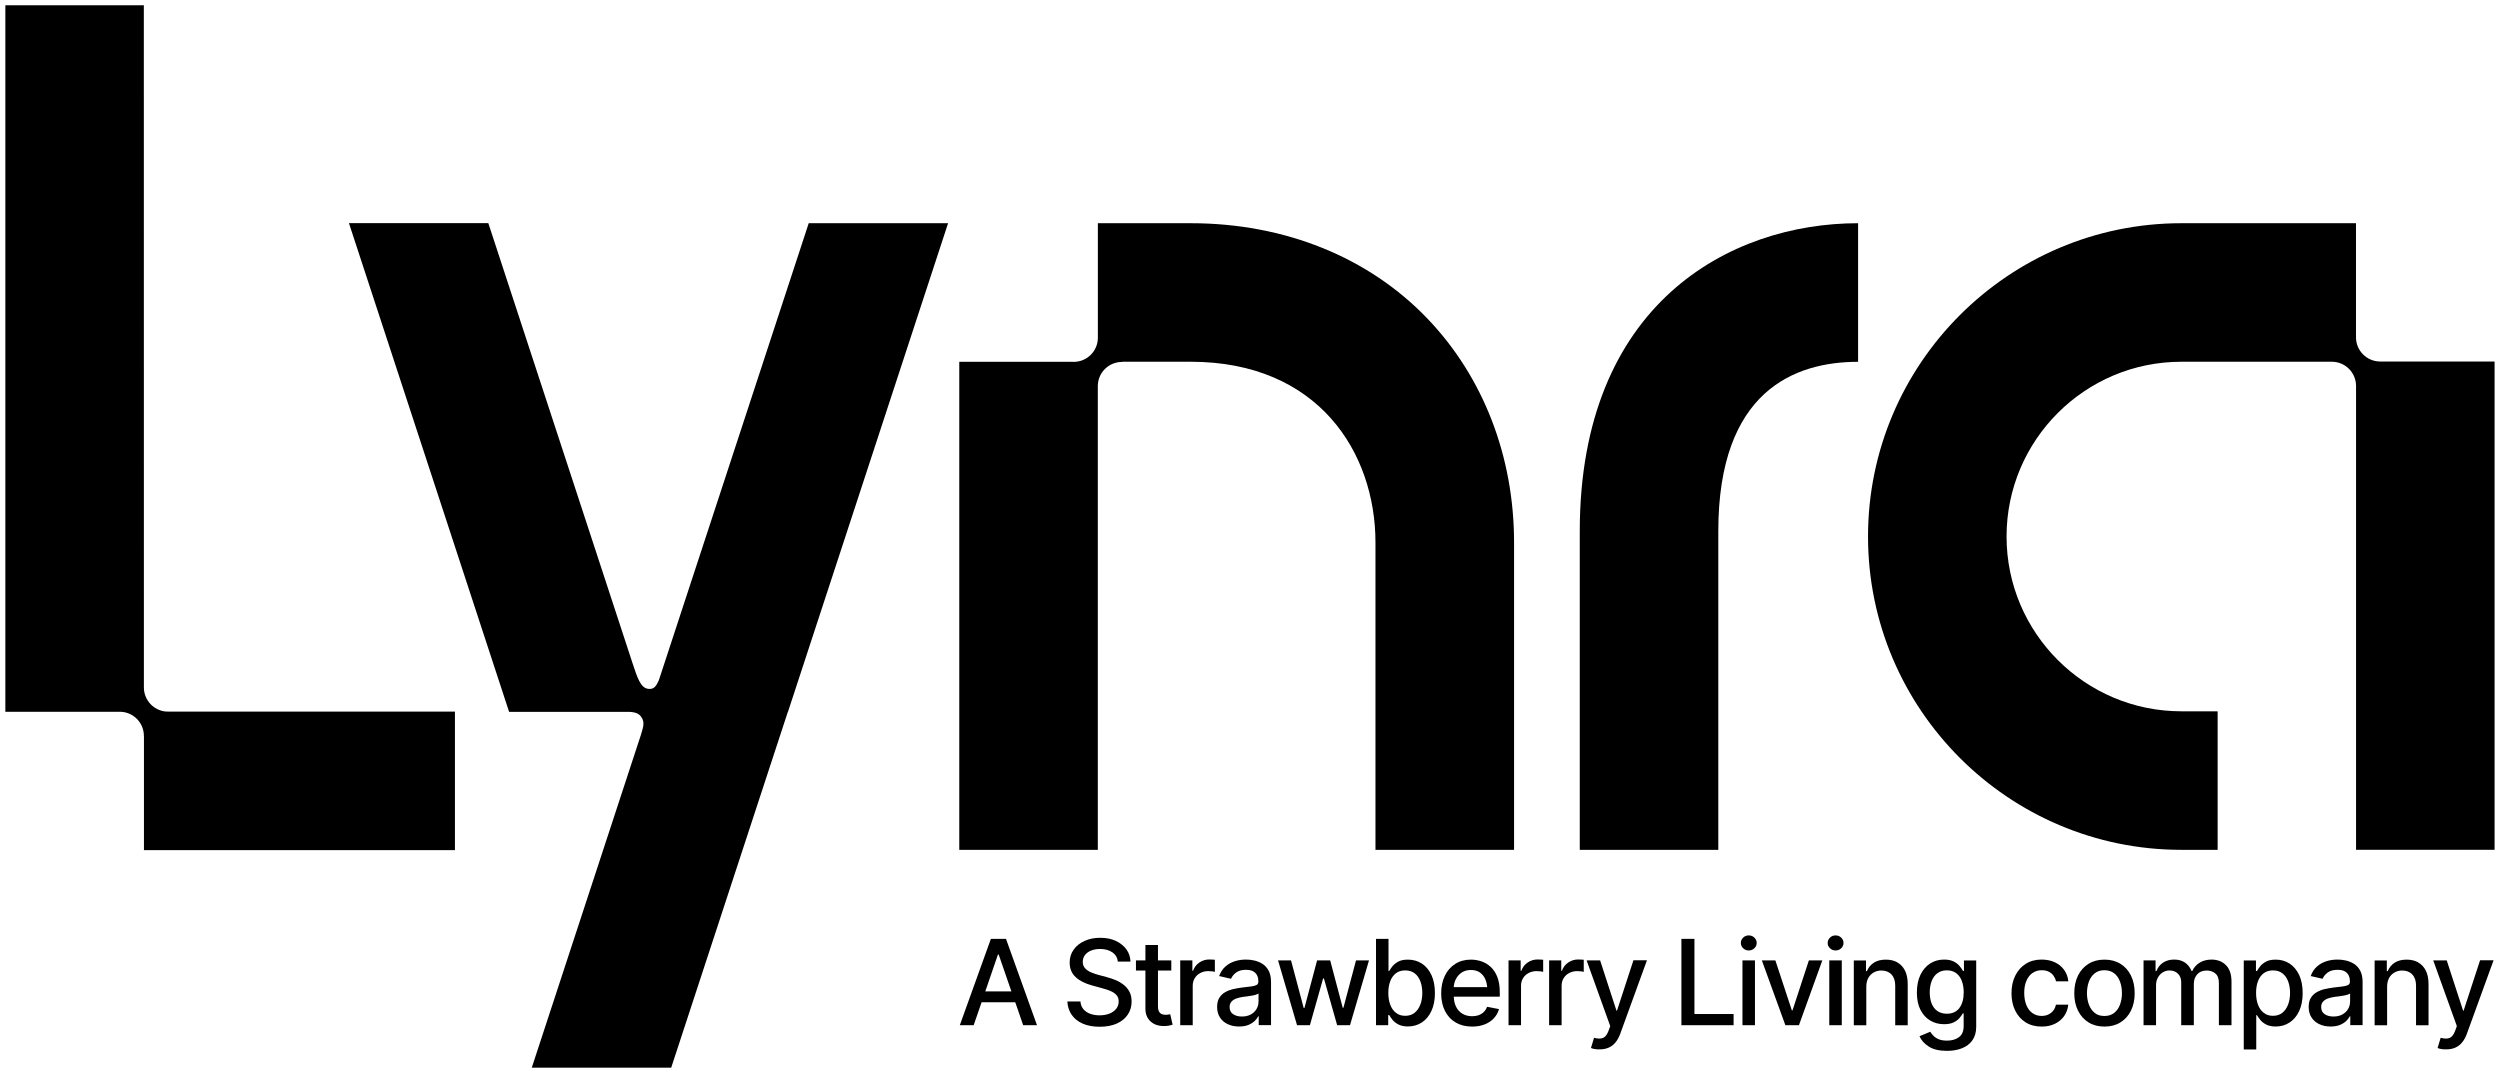
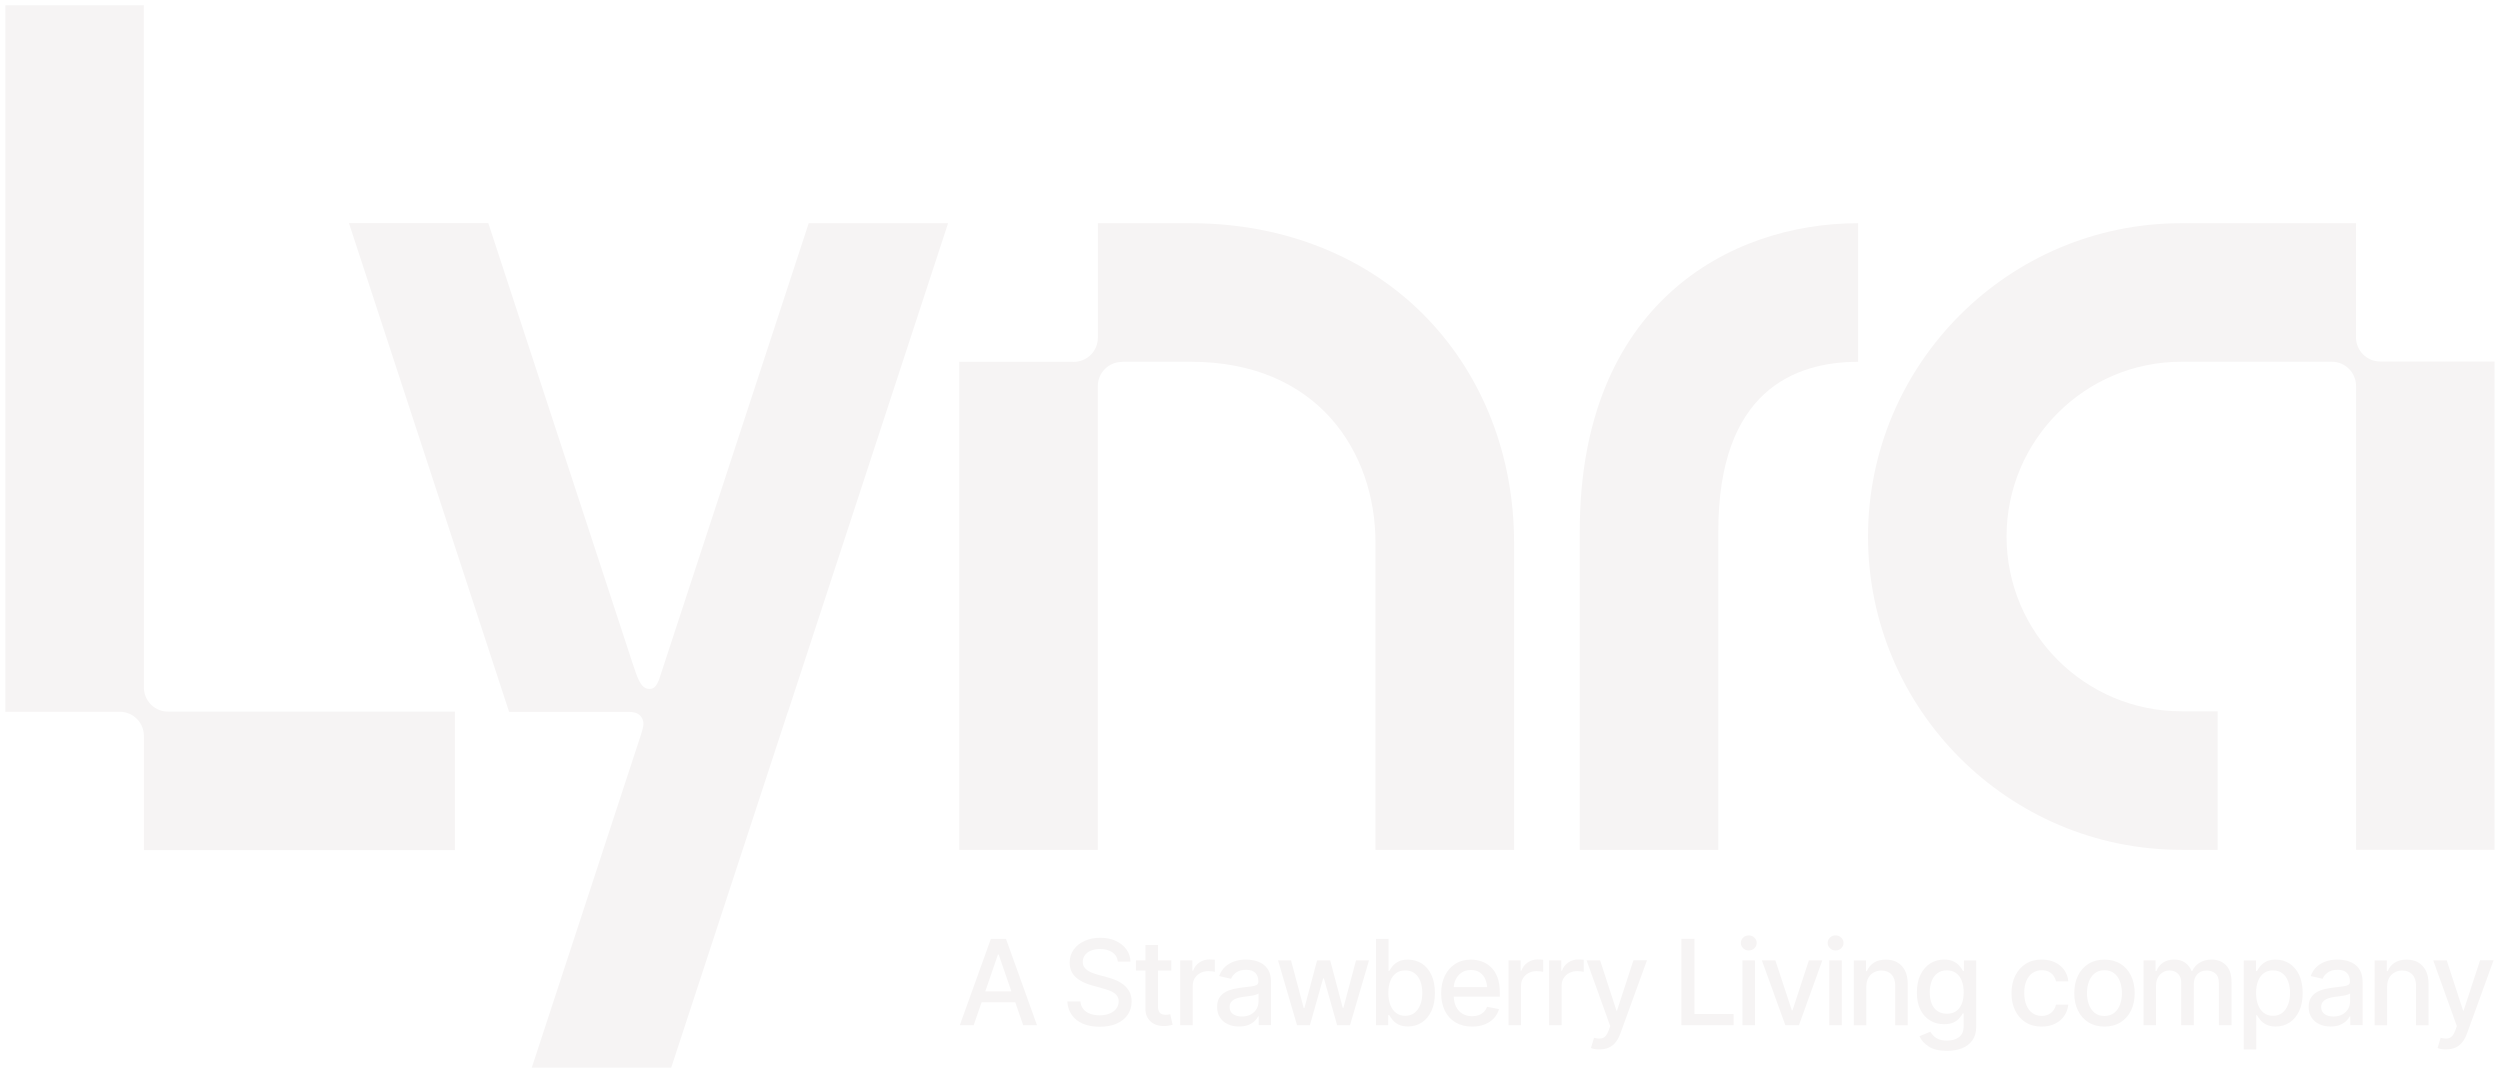
- <svg xmlns="http://www.w3.org/2000/svg" id="Layer_1" data-name="Layer 1" viewBox="0 0 420.11 180.29">
+ <svg xmlns="http://www.w3.org/2000/svg" fill="#F6F4F4" id="Layer_1" data-name="Layer 1" viewBox="0 0 420.11 180.29">
  <defs>
    
  </defs>
  <path class="cls-1" d="M312.24,37.51c-21.57,0-46.77,13.56-46.77,51.78v53.53h23.28v-53.53c0-23.55,12.77-28.49,23.49-28.49v-23.28Z" />
  <path class="cls-1" d="M110.67,114.38s0,0,0,0c-.48,1.17-.96,1.45-1.7,1.38-1.3-.12-1.84-1.78-2.68-4.33h0s-24.23-73.93-24.23-73.93h-23.42l26.91,82.12h19.83c1.33,0,2.03.24,2.47,1,.43.75.34,1.32-.14,2.84l-18.35,55.96h23.43l19.6-59.79h.02l26.91-82.12h-23.42l-25.21,76.88Z" />
  <path class="cls-1" d="M27.84,119.57c-2.06-.21-3.66-1.94-3.66-4.05,0-.04,0-.08,0-.13v-.02s-.01-114.48-.01-114.48H.9v118.72h19.21c.06,0,.12,0,.18,0,2.17.09,3.89,1.87,3.89,4.06,0,.03,0,.06,0,.09h.01v19.1h52.26v-23.28H28.25c-.14,0-.28,0-.41-.02Z" />
  <path class="cls-1" d="M254.43,142.81v-51.64c0-14.44-5.15-27.79-14.51-37.58-9.9-10.37-24.05-16.08-39.82-16.08h-15.61v19.24h0c0,2.25-1.82,4.06-4.07,4.06-.08,0-.15,0-.23-.01h-18.99v82.01h23.28v-77.93h0c0-2.25,1.83-4.06,4.07-4.06.01,0,.02,0,.03,0l.03-.03h11.48c21.45,0,31.05,15.26,31.05,30.38v51.64h23.28Z" />
  <path class="cls-1" d="M399.99,60.75h-.03s0,0,0,0c-2.24-.01-4.05-1.83-4.05-4.07,0-.07,0-.13.01-.2h-.01v-18.97h-29.35c-29.03,0-52.65,23.62-52.65,52.65s23.62,52.65,52.65,52.65h6.1v-23.28h-6.1c-16.19,0-29.37-13.17-29.37-29.37s13.17-29.37,29.37-29.37h25.31c2.22.01,4.01,1.79,4.05,4v.15s0,.03,0,.05h0v77.81h23.28V60.75h-19.22Z" />
  <path class="cls-1" d="M166.51,157.77l-5.22,14.51h2.33l1.33-3.85h5.66l1.33,3.85h2.32l-5.21-14.51h-2.53ZM165.57,166.6l2.13-6.2h.12l2.14,6.2h-4.4Z" />
  <path class="cls-1" d="M188.76,165.43c-.42-.31-.87-.57-1.36-.76-.49-.2-.96-.35-1.42-.47l-1.41-.38c-.38-.1-.77-.24-1.17-.4-.41-.17-.75-.39-1.03-.68-.28-.29-.42-.66-.42-1.11,0-.42.12-.8.36-1.12.24-.32.57-.58,1.01-.76s.95-.28,1.53-.28c.84,0,1.53.19,2.07.56.54.37.85.89.93,1.56h2.12c-.02-.77-.25-1.46-.69-2.06s-1.03-1.07-1.78-1.42c-.75-.35-1.62-.52-2.61-.52s-1.84.17-2.62.52c-.78.35-1.39.83-1.84,1.46-.45.62-.68,1.35-.68,2.19,0,1.01.34,1.82,1.01,2.44s1.6,1.09,2.77,1.4l1.7.47c.52.14.99.29,1.4.47s.75.4.99.68c.24.27.37.62.37,1.05,0,.47-.14.89-.41,1.24-.28.35-.66.63-1.14.82-.49.19-1.04.29-1.66.29-.56,0-1.08-.08-1.56-.25-.47-.17-.86-.43-1.15-.77s-.47-.78-.51-1.31h-2.2c.05.88.3,1.63.75,2.27.45.64,1.07,1.13,1.87,1.47.8.34,1.73.51,2.82.51s2.1-.18,2.9-.55c.8-.37,1.41-.87,1.83-1.51.42-.64.63-1.36.63-2.18,0-.66-.13-1.22-.38-1.68s-.59-.85-1.01-1.17Z" />
  <path class="cls-1" d="M196.26,170.51c-.13.01-.25.02-.36.02-.46,0-.8-.11-1-.35-.21-.23-.31-.6-.31-1.1v-5.99h2.24v-1.7h-2.24v-2.59h-2.11v2.59h-1.59v1.7h1.59v6.42c0,.88.28,1.59.85,2.12.56.53,1.32.79,2.26.79.25,0,.51-.02.76-.06.25-.04.49-.09.7-.17l-.4-1.75c-.13.03-.26.05-.39.06Z" />
  <path class="cls-1" d="M203.26,161.23c-.64,0-1.21.17-1.71.51-.5.34-.86.8-1.06,1.39h-.12v-1.74h-2.04v10.89h2.1v-6.63c0-.48.11-.9.34-1.27.22-.37.53-.66.93-.87s.84-.32,1.34-.32c.22,0,.44.01.66.04.22.03.37.05.45.08v-2.03c-.11-.01-.25-.02-.43-.03s-.33-.01-.46-.01Z" />
  <path class="cls-1" d="M212.13,161.96c-.43-.27-.89-.45-1.38-.56s-.95-.15-1.38-.15c-.65,0-1.27.09-1.87.28s-1.12.49-1.58.89c-.46.41-.81.94-1.05,1.6l2,.46c.16-.39.44-.74.85-1.05.41-.31.97-.46,1.68-.46s1.2.17,1.54.51c.35.34.52.82.52,1.43v.05c0,.25-.09.44-.28.55s-.48.2-.88.25c-.4.05-.93.11-1.59.19-.52.07-1.03.16-1.52.27-.49.12-.94.29-1.34.53-.4.23-.72.55-.96.94s-.36.9-.36,1.51c0,.71.16,1.31.49,1.8.32.49.77.87,1.33,1.12.56.26,1.18.38,1.87.38.6,0,1.12-.09,1.55-.26.43-.18.78-.4,1.06-.66.28-.27.48-.53.61-.8h.08v1.49h2.07v-7.23c0-.79-.14-1.44-.41-1.94-.27-.5-.63-.88-1.06-1.15ZM211.48,168.36c0,.42-.11.82-.33,1.2-.22.38-.54.68-.95.91s-.92.35-1.51.35-1.09-.13-1.48-.4c-.39-.27-.58-.66-.58-1.19,0-.38.1-.68.31-.91s.48-.41.81-.53c.34-.12.71-.21,1.12-.27.18-.02.39-.05.65-.08.26-.04.53-.08.8-.12s.52-.1.73-.17.36-.13.44-.2v1.41Z" />
  <polygon class="cls-1" points="225.75 169.36 225.64 169.36 223.53 161.39 221.33 161.39 219.2 169.39 219.08 169.39 216.95 161.39 214.77 161.39 217.96 172.28 220.12 172.28 222.34 164.43 222.48 164.43 224.7 172.28 226.86 172.28 230.05 161.39 227.87 161.39 225.75 169.36" />
  <path class="cls-1" d="M238.93,161.92c-.68-.44-1.47-.66-2.34-.66-.67,0-1.21.11-1.63.34s-.74.49-.97.78c-.23.3-.41.56-.54.79h-.12v-5.4h-2.1v14.51h2.05v-1.7h.17c.13.23.31.49.55.79.24.3.56.56.98.78.42.22.96.34,1.61.34.88,0,1.67-.23,2.35-.68.69-.45,1.22-1.1,1.61-1.94.39-.84.58-1.85.58-3.01s-.2-2.19-.59-3.03c-.4-.84-.94-1.48-1.62-1.92ZM238.68,168.81c-.22.58-.54,1.04-.96,1.38-.42.34-.95.51-1.58.51s-1.12-.16-1.54-.49c-.43-.32-.75-.78-.97-1.35-.22-.58-.33-1.25-.33-2.01s.11-1.42.33-1.99c.22-.57.54-1.01.96-1.32.42-.32.94-.47,1.56-.47s1.17.17,1.59.5c.42.33.74.78.95,1.35.21.57.32,1.22.32,1.94s-.11,1.38-.33,1.96Z" />
  <path class="cls-1" d="M250.53,162.51c-.46-.43-.98-.75-1.56-.95s-1.18-.3-1.79-.3c-1.01,0-1.89.24-2.64.72-.75.48-1.33,1.14-1.74,1.99s-.62,1.83-.62,2.95.21,2.11.63,2.95c.42.84,1.02,1.49,1.8,1.95s1.7.69,2.77.69c.79,0,1.5-.12,2.12-.37.62-.24,1.13-.59,1.54-1.03.41-.44.69-.95.86-1.54l-2.01-.38c-.12.34-.31.63-.55.87-.24.23-.52.41-.85.53-.33.12-.69.18-1.1.18-.62,0-1.16-.14-1.62-.41-.46-.27-.83-.67-1.09-1.19-.23-.47-.36-1.03-.38-1.69h7.73v-.76c0-.98-.14-1.82-.4-2.51-.27-.69-.63-1.26-1.1-1.7ZM244.62,164.6c.23-.48.56-.87.99-1.16.43-.29.95-.44,1.56-.44s1.12.14,1.53.43c.41.29.72.69.93,1.2.15.37.25.79.29,1.25h-5.63c.03-.46.14-.89.33-1.29Z" />
  <path class="cls-1" d="M258.43,161.23c-.64,0-1.21.17-1.71.51-.5.34-.86.8-1.06,1.39h-.12v-1.74h-2.04v10.89h2.1v-6.63c0-.48.11-.9.34-1.27.22-.37.53-.66.93-.87s.84-.32,1.34-.32c.22,0,.44.01.66.04.22.03.37.05.45.08v-2.03c-.11-.01-.25-.02-.43-.03s-.33-.01-.46-.01Z" />
  <path class="cls-1" d="M265.25,161.23c-.64,0-1.21.17-1.71.51-.5.34-.86.8-1.06,1.39h-.12v-1.74h-2.04v10.89h2.1v-6.63c0-.48.11-.9.34-1.27.22-.37.53-.66.93-.87s.84-.32,1.34-.32c.22,0,.44.01.66.04.22.03.37.05.45.08v-2.03c-.11-.01-.25-.02-.43-.03s-.33-.01-.46-.01Z" />
  <path class="cls-1" d="M271.76,169.84h-.12l-2.75-8.45h-2.27l3.97,11.04-.26.72c-.25.69-.57,1.11-.94,1.26-.37.15-.83.16-1.37.02l-.15-.04-.52,1.72c.14.07.33.12.59.17.26.05.54.07.86.06.59,0,1.11-.1,1.55-.3s.83-.49,1.14-.89c.32-.39.58-.88.79-1.45l4.48-12.33h-2.27l-2.76,8.45Z" />
  <polygon class="cls-1" points="284.74 157.77 282.55 157.77 282.55 172.28 291.32 172.28 291.32 170.4 284.74 170.4 284.74 157.77" />
  <rect class="cls-1" x="292.81" y="161.39" width="2.1" height="10.89" />
  <path class="cls-1" d="M293.87,157.19c-.37,0-.69.12-.94.37-.26.25-.39.55-.39.9s.13.64.39.89.57.37.94.37.68-.12.94-.37c.26-.25.39-.54.39-.89s-.13-.65-.39-.9c-.26-.25-.58-.37-.94-.37Z" />
  <polygon class="cls-1" points="301.22 169.79 301.11 169.79 298.34 161.39 296.07 161.39 300.02 172.28 302.3 172.28 306.23 161.39 303.97 161.39 301.22 169.79" />
  <path class="cls-1" d="M308.46,157.19c-.37,0-.69.12-.94.37-.26.25-.39.55-.39.9s.13.64.39.89.57.37.94.37.68-.12.94-.37c.26-.25.39-.54.39-.89s-.13-.65-.39-.9c-.26-.25-.58-.37-.94-.37Z" />
  <rect class="cls-1" x="307.4" y="161.39" width="2.1" height="10.89" />
  <path class="cls-1" d="M318.85,161.72c-.56-.31-1.2-.46-1.94-.46-.82,0-1.5.17-2.03.52s-.91.82-1.16,1.41h-.15v-1.79h-2.05v10.89h2.1v-6.46c0-.58.11-1.08.33-1.48.22-.4.52-.71.91-.93.39-.22.82-.33,1.31-.33.71,0,1.28.23,1.69.68.42.45.62,1.07.62,1.86v6.66h2.1v-6.92c0-.9-.15-1.66-.46-2.27-.31-.61-.74-1.07-1.3-1.38Z" />
  <path class="cls-1" d="M330.03,163.16h-.16c-.13-.23-.31-.49-.55-.79-.23-.3-.56-.56-.98-.78s-.97-.34-1.64-.34c-.88,0-1.66.22-2.35.66-.69.44-1.23,1.08-1.63,1.9-.4.83-.6,1.82-.6,2.98s.2,2.13.61,2.92c.41.79.95,1.39,1.64,1.79.68.41,1.46.61,2.31.61.67,0,1.21-.1,1.63-.31s.74-.45.98-.74c.24-.28.42-.54.54-.76h.15v2.13c0,.85-.26,1.47-.79,1.86-.53.39-1.19.58-1.99.58-.58,0-1.06-.08-1.43-.24s-.66-.36-.88-.59c-.22-.23-.39-.45-.52-.66l-1.81.75c.29.67.8,1.25,1.55,1.73.75.49,1.77.73,3.07.73.93,0,1.76-.14,2.5-.43.74-.29,1.33-.73,1.76-1.33s.65-1.36.65-2.3v-11.13h-2.06v1.77ZM329.26,169.4c-.49.63-1.19.95-2.11.95-.62,0-1.15-.15-1.58-.45-.43-.3-.75-.72-.97-1.26-.21-.54-.32-1.17-.32-1.88s.11-1.32.32-1.88c.21-.56.53-1.01.96-1.33.43-.33.96-.49,1.59-.49s1.15.16,1.57.47.74.75.95,1.31c.21.56.32,1.2.32,1.93,0,1.12-.25,2-.74,2.63Z" />
  <path class="cls-1" d="M341.57,163.5c.44-.31.95-.46,1.54-.46.45,0,.85.08,1.18.25.33.17.6.4.8.68.2.29.34.6.41.94h2.07c-.07-.73-.31-1.38-.71-1.93s-.92-.98-1.57-1.28-1.39-.45-2.22-.45c-1.02,0-1.91.24-2.66.72-.76.48-1.34,1.14-1.76,1.99-.42.85-.63,1.83-.63,2.94s.2,2.06.61,2.9c.41.84.99,1.51,1.75,1.99.76.48,1.66.72,2.71.72.86,0,1.61-.16,2.25-.48s1.16-.75,1.54-1.31c.38-.55.61-1.18.68-1.89h-2.07c-.12.58-.4,1.05-.83,1.38-.43.34-.95.51-1.56.51s-1.11-.16-1.55-.47c-.45-.31-.79-.76-1.03-1.35-.24-.58-.36-1.27-.36-2.06s.12-1.45.37-2.03c.25-.57.59-1.01,1.03-1.32Z" />
  <path class="cls-1" d="M356.32,161.96c-.76-.47-1.65-.7-2.68-.7s-1.91.23-2.67.7c-.76.47-1.35,1.12-1.77,1.97s-.63,1.84-.63,2.97.21,2.1.63,2.94,1.01,1.5,1.77,1.97c.76.47,1.65.7,2.67.7s1.92-.23,2.68-.7c.76-.47,1.35-1.12,1.77-1.97s.63-1.82.63-2.94-.21-2.12-.63-2.97-1.01-1.51-1.77-1.97ZM356.26,168.8c-.21.58-.53,1.05-.97,1.4-.44.35-.99.53-1.66.53s-1.21-.17-1.64-.53c-.43-.35-.75-.82-.97-1.4-.21-.58-.32-1.22-.32-1.9s.11-1.34.32-1.93c.21-.58.54-1.05.97-1.4.43-.35.98-.53,1.64-.53s1.22.18,1.66.53.76.82.97,1.4c.21.58.32,1.23.32,1.93s-.11,1.32-.32,1.9Z" />
  <path class="cls-1" d="M371.66,161.25c-.78,0-1.45.17-2.02.52-.57.35-.98.82-1.24,1.41h-.12c-.24-.6-.61-1.08-1.1-1.42-.49-.34-1.1-.51-1.83-.51s-1.33.17-1.85.51c-.52.34-.89.81-1.12,1.42h-.15v-1.79h-2.02v10.89h2.1v-6.71c0-.49.1-.92.31-1.29.2-.37.48-.67.82-.88.34-.21.71-.32,1.12-.32.59,0,1.07.18,1.43.54.36.36.55.83.55,1.42v7.24h2.12v-6.94c0-.65.19-1.19.57-1.61.38-.43.91-.64,1.6-.64.56,0,1.04.16,1.44.49.4.33.6.86.6,1.6v7.1h2.12v-7.3c0-1.25-.32-2.18-.94-2.8s-1.44-.93-2.43-.93Z" />
  <path class="cls-1" d="M384.75,161.92c-.68-.44-1.47-.66-2.34-.66-.67,0-1.21.11-1.63.34s-.74.49-.97.78c-.23.3-.41.56-.54.79h-.17v-1.77h-2.05v14.96h2.1v-5.77h.12c.13.23.31.49.55.79.24.3.56.56.98.78.42.22.96.34,1.61.34.88,0,1.67-.23,2.35-.68.69-.45,1.22-1.1,1.61-1.94.39-.84.58-1.85.58-3.01s-.2-2.19-.59-3.03c-.4-.84-.94-1.48-1.62-1.92ZM384.5,168.81c-.22.58-.54,1.04-.96,1.38-.42.34-.95.51-1.58.51s-1.12-.16-1.54-.49c-.43-.32-.75-.78-.97-1.35-.22-.58-.33-1.25-.33-2.01s.11-1.42.33-1.99c.22-.57.54-1.01.96-1.32.42-.32.94-.47,1.56-.47s1.17.17,1.59.5c.42.33.74.78.95,1.35.21.57.32,1.22.32,1.94s-.11,1.38-.33,1.96Z" />
  <path class="cls-1" d="M395.56,161.96c-.43-.27-.89-.45-1.38-.56s-.95-.15-1.38-.15c-.65,0-1.27.09-1.87.28s-1.12.49-1.58.89c-.46.41-.81.94-1.05,1.6l2,.46c.16-.39.44-.74.85-1.05.41-.31.97-.46,1.68-.46s1.2.17,1.54.51c.35.34.52.82.52,1.43v.05c0,.25-.09.44-.28.55s-.48.2-.88.25c-.4.05-.93.11-1.59.19-.52.07-1.03.16-1.52.27-.49.12-.94.29-1.34.53-.4.23-.72.55-.96.94s-.36.9-.36,1.51c0,.71.16,1.31.49,1.8.32.49.77.87,1.33,1.12.56.26,1.18.38,1.87.38.6,0,1.12-.09,1.55-.26.43-.18.78-.4,1.06-.66.28-.27.48-.53.61-.8h.08v1.49h2.07v-7.23c0-.79-.14-1.44-.41-1.94-.27-.5-.63-.88-1.06-1.15ZM394.91,168.36c0,.42-.11.82-.33,1.2-.22.38-.54.68-.95.91s-.92.35-1.51.35-1.09-.13-1.48-.4c-.39-.27-.58-.66-.58-1.19,0-.38.1-.68.31-.91s.48-.41.81-.53c.34-.12.71-.21,1.12-.27.18-.02.39-.05.65-.08.26-.04.53-.08.8-.12s.52-.1.73-.17.36-.13.44-.2v1.41Z" />
  <path class="cls-1" d="M406.37,161.72c-.56-.31-1.2-.46-1.94-.46-.82,0-1.5.17-2.03.52s-.91.82-1.16,1.41h-.15v-1.79h-2.05v10.89h2.1v-6.46c0-.58.11-1.08.33-1.48.22-.4.52-.71.91-.93.39-.22.82-.33,1.31-.33.71,0,1.28.23,1.69.68.42.45.62,1.07.62,1.86v6.66h2.1v-6.92c0-.9-.15-1.66-.46-2.27-.31-.61-.74-1.07-1.3-1.38Z" />
  <path class="cls-1" d="M414.03,169.84h-.12l-2.75-8.45h-2.27l3.97,11.04-.26.72c-.25.69-.57,1.11-.94,1.26-.37.15-.83.16-1.37.02l-.15-.04-.52,1.72c.14.07.33.12.59.17.26.05.54.07.86.06.59,0,1.11-.1,1.55-.3s.83-.49,1.14-.89c.32-.39.58-.88.79-1.45l4.48-12.33h-2.27l-2.76,8.45Z" />
</svg>
